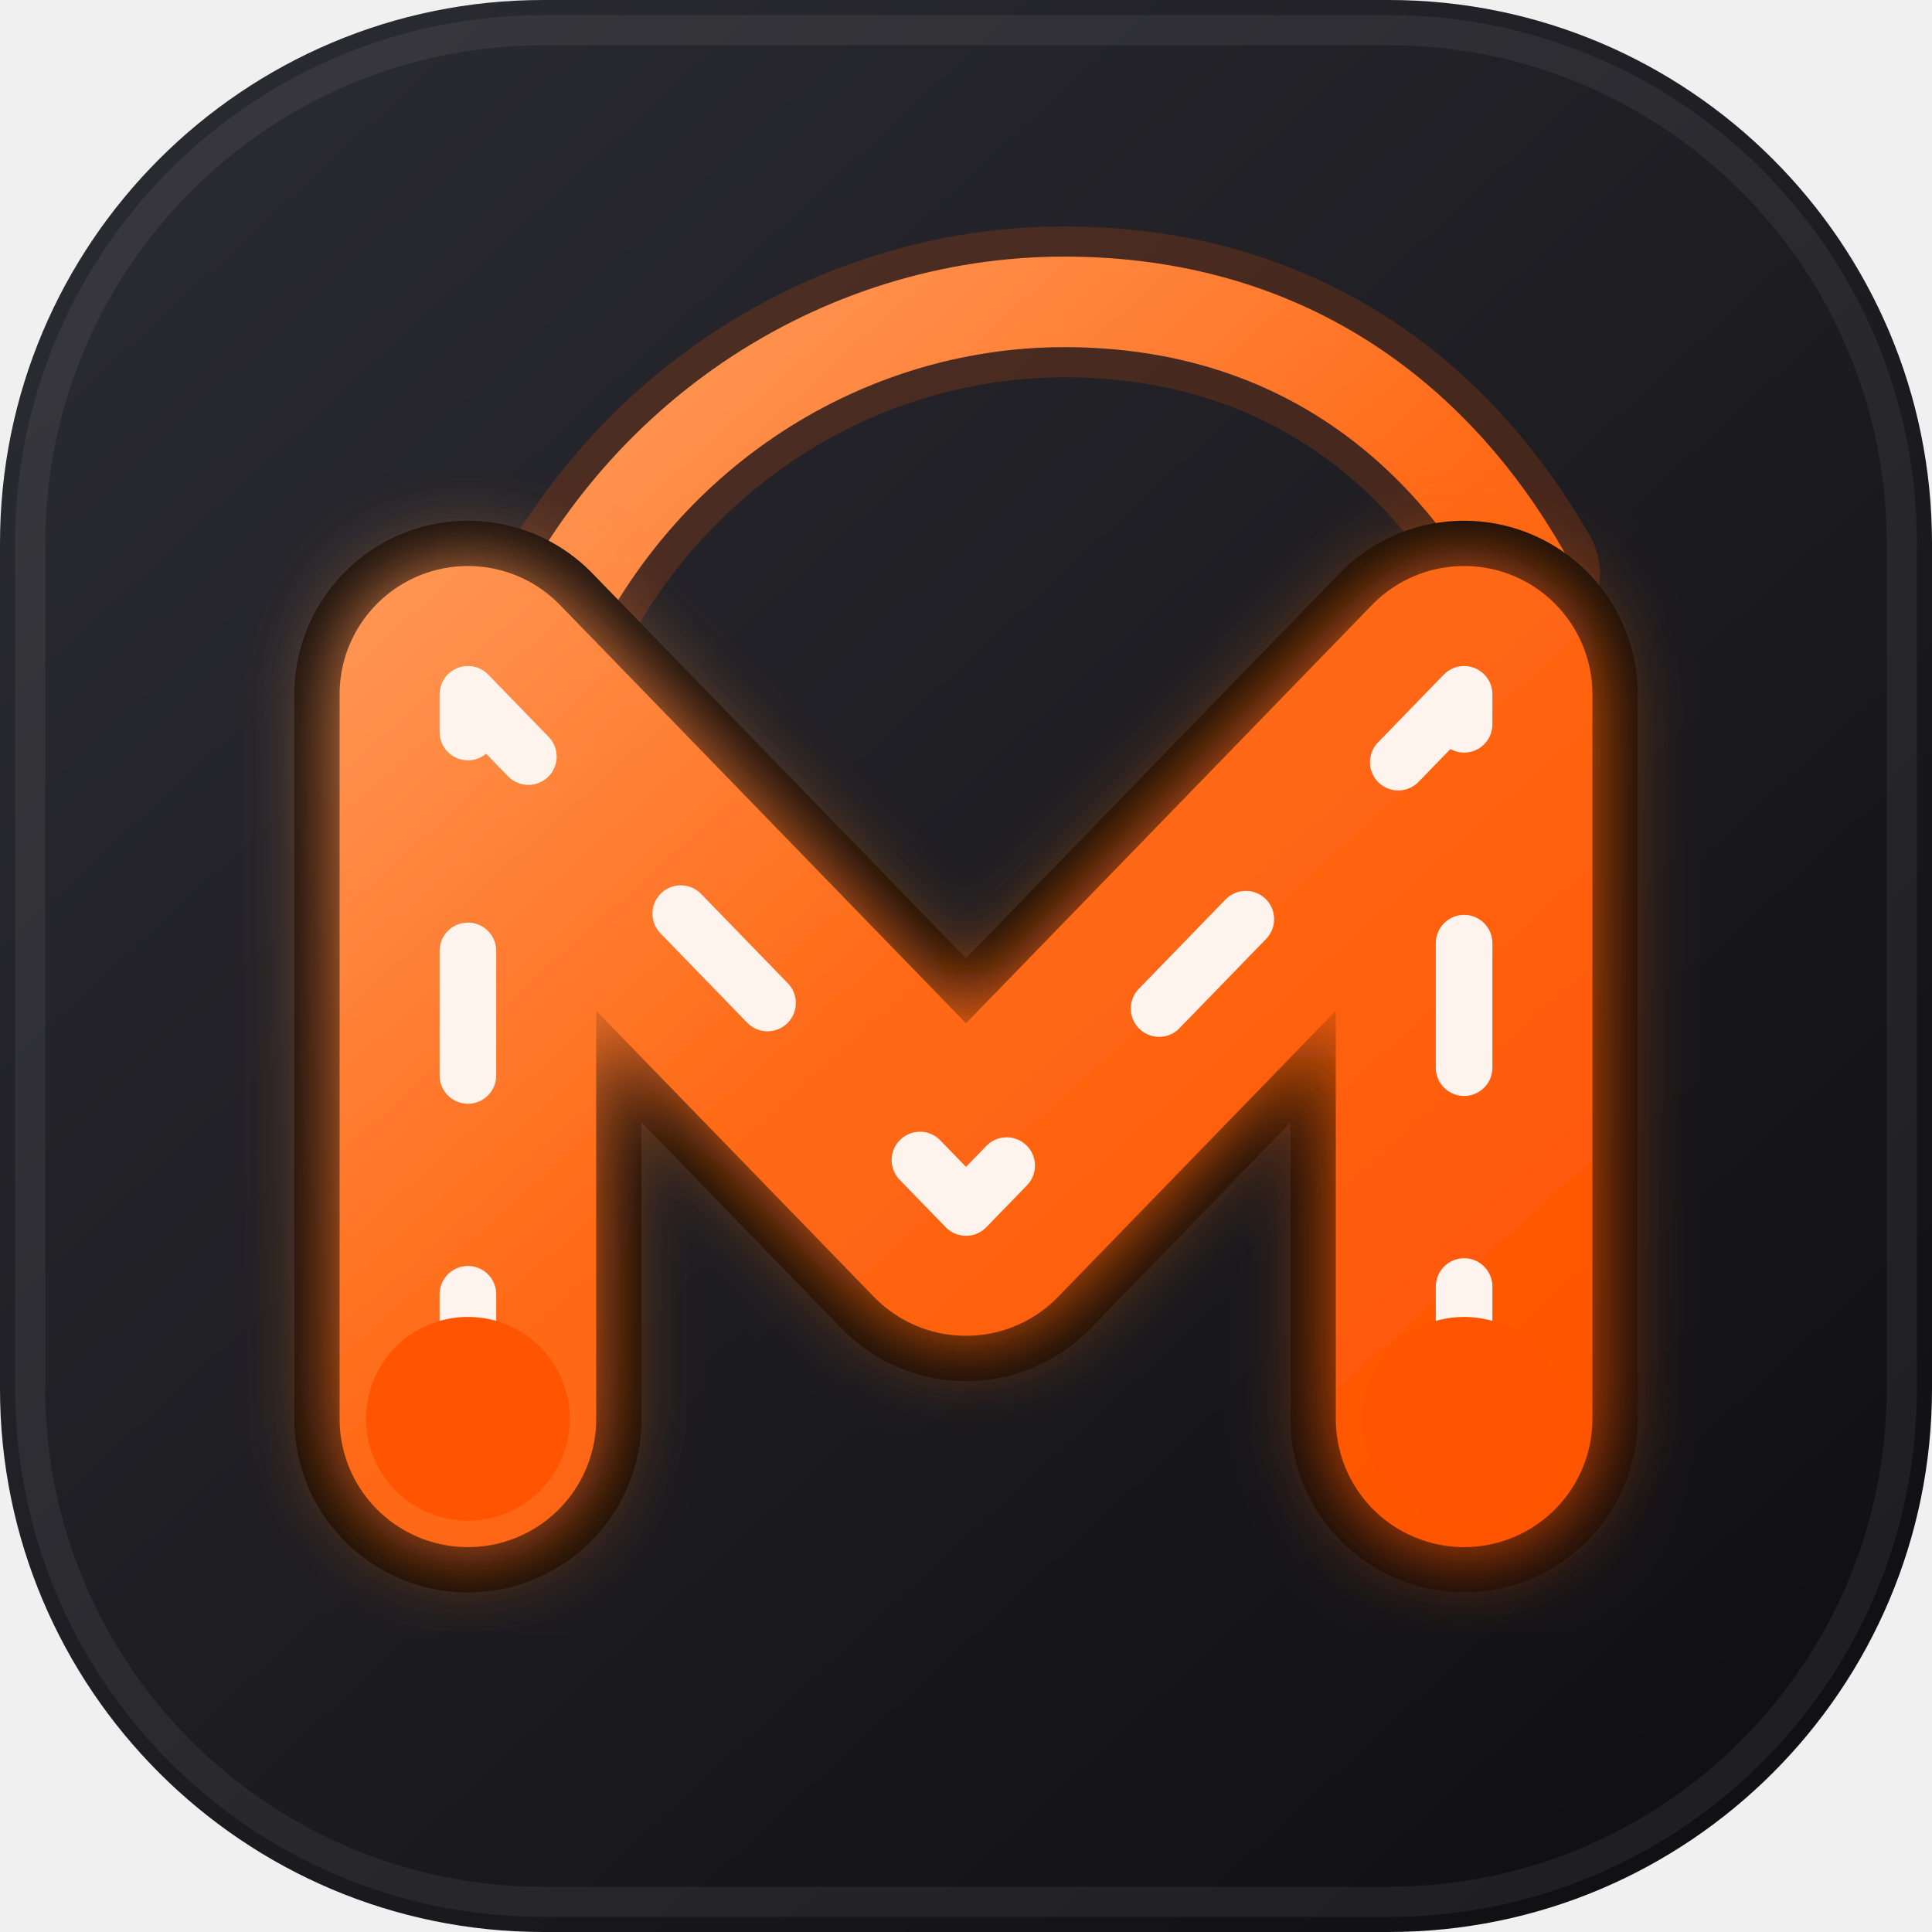
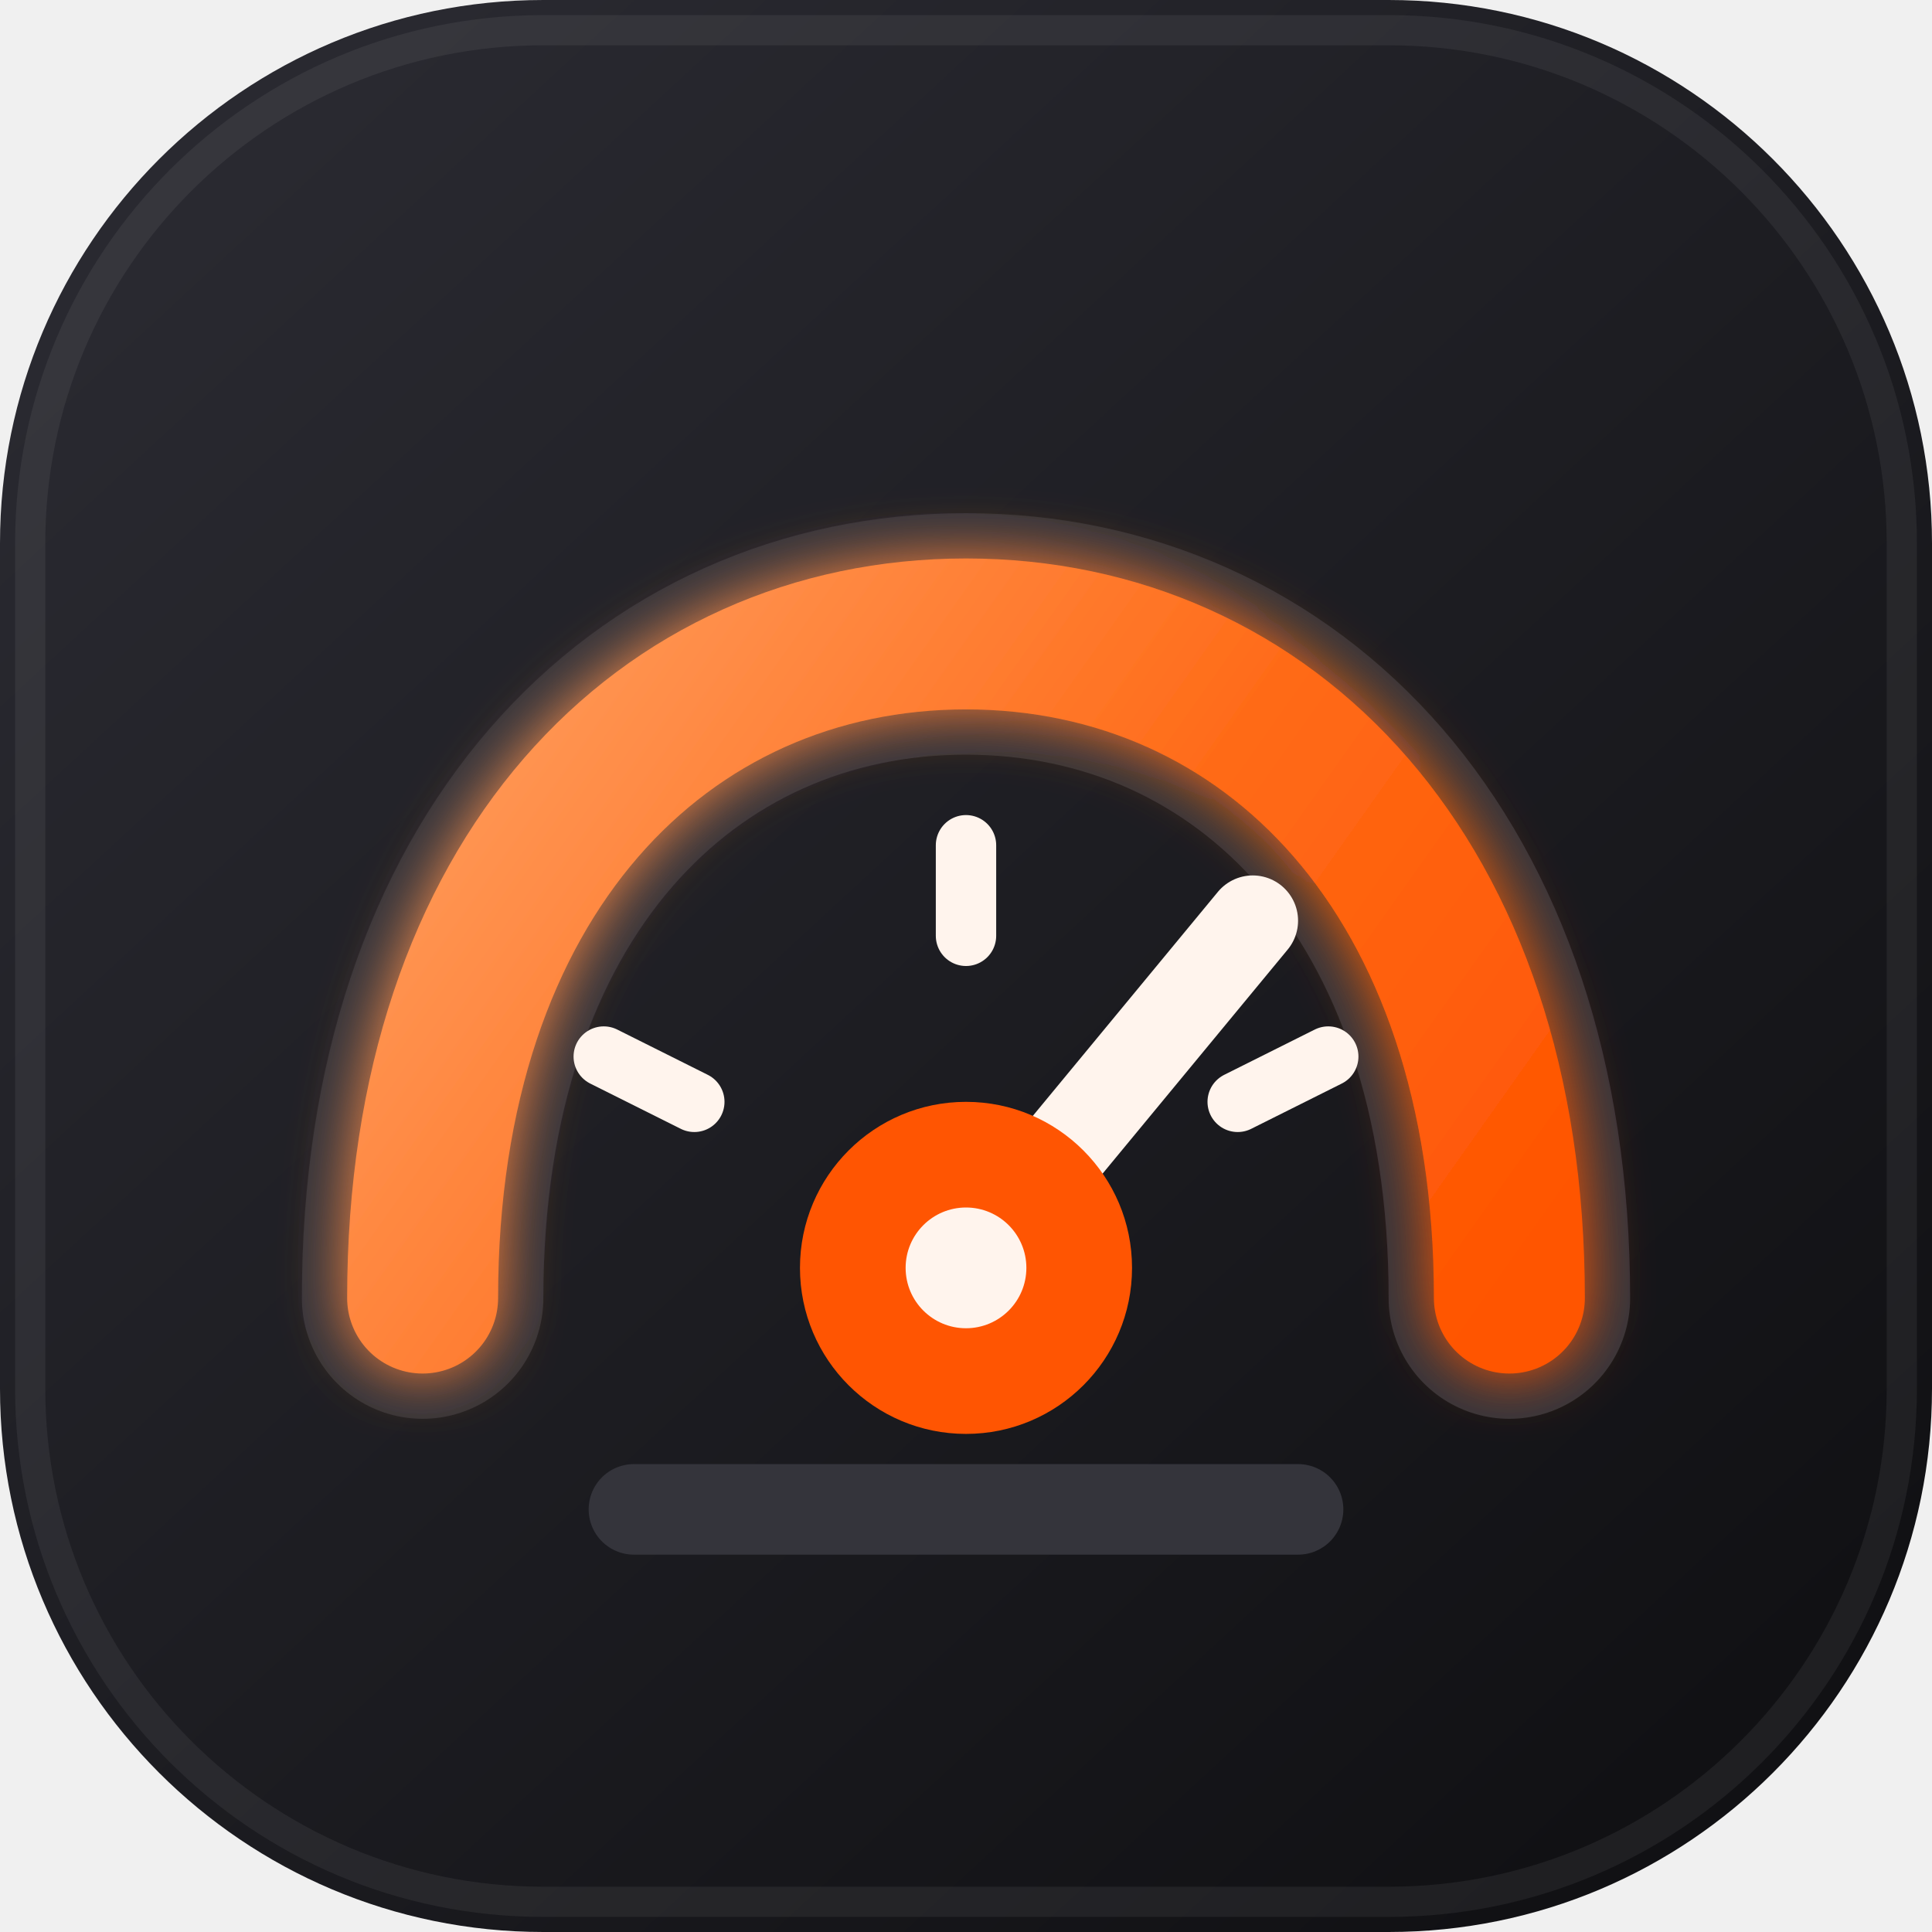
<svg xmlns="http://www.w3.org/2000/svg" viewBox="0 0 512 512">
  <defs>
    <linearGradient id="surface" x1="64" x2="448" y1="48" y2="464" gradientUnits="userSpaceOnUse">
      <stop stop-color="#292930" />
      <stop offset="1" stop-color="#111114" />
    </linearGradient>
-     <linearGradient id="accent" x1="126" x2="386" y1="108" y2="398" gradientUnits="userSpaceOnUse">
+     <linearGradient id="accent" x1="126" x2="386" y1="176" y2="360" gradientUnits="userSpaceOnUse">
      <stop stop-color="#FF9A5A" />
-       <stop offset=".48" stop-color="#FF6A17" />
+       <stop offset=".56" stop-color="#FF6A17" />
      <stop offset="1" stop-color="#FF5502" />
    </linearGradient>
    <filter id="glow" x="-30%" y="-30%" width="160%" height="160%">
-       <feGaussianBlur stdDeviation="12" result="blur" />
+       <feGaussianBlur stdDeviation="8" result="blur" />
      <feMerge>
        <feMergeNode in="blur" />
        <feMergeNode in="SourceGraphic" />
      </feMerge>
    </filter>
  </defs>
  <rect width="512" height="512" rx="144" fill="url(#surface)" />
  <rect x="8" y="8" width="496" height="496" rx="136" fill="none" stroke="#FFFFFF" stroke-opacity=".06" stroke-width="8" />
-   <path d="M140 180C165 116 223 80 282 80C340 80 380 110 404 152" fill="none" stroke="#FF5502" stroke-opacity=".18" stroke-linecap="round" stroke-width="40" />
-   <path d="M140 180C165 116 223 80 282 80C340 80 380 110 404 152" fill="none" stroke="url(#accent)" stroke-linecap="round" stroke-width="24" />
-   <path d="M124 376V184L256 320L388 184V376" fill="none" stroke="#09090A" stroke-linecap="round" stroke-linejoin="round" stroke-width="92" />
-   <path d="M124 376V184L256 320L388 184V376" fill="none" stroke="url(#accent)" stroke-linecap="round" stroke-linejoin="round" stroke-width="68" filter="url(#glow)" />
-   <path d="M124 376V184L256 320L388 184V376" fill="none" stroke="#FFF4ED" stroke-dasharray="33 58" stroke-linecap="round" stroke-linejoin="round" stroke-width="15" />
-   <circle cx="124" cy="376" r="27" fill="#FF5502" />
-   <circle cx="388" cy="376" r="27" fill="#FF5502" />
+   <path d="M112 344C112 232 176 168 256 168C336 168 400 232 400 344" fill="none" stroke="#34343B" stroke-linecap="round" stroke-width="64" />
+   <path d="M112 344C112 232 176 168 256 168C336 168 400 232 400 344" fill="none" stroke="url(#accent)" stroke-linecap="round" stroke-width="40" filter="url(#glow)" />
+   <path d="M160 280L184 292M256 224V248M352 280L328 292" fill="none" stroke="#FFF4ED" stroke-linecap="round" stroke-width="16" />
+   <path d="M256 336L332 244" fill="none" stroke="#FFF4ED" stroke-linecap="round" stroke-width="24" />
+   <circle cx="256" cy="336" r="44" fill="#FF5502" />
+   <circle cx="256" cy="336" r="16" fill="#FFF4ED" />
+   <path d="M168 400H344" fill="none" stroke="#34343B" stroke-linecap="round" stroke-width="24" />
</svg>
